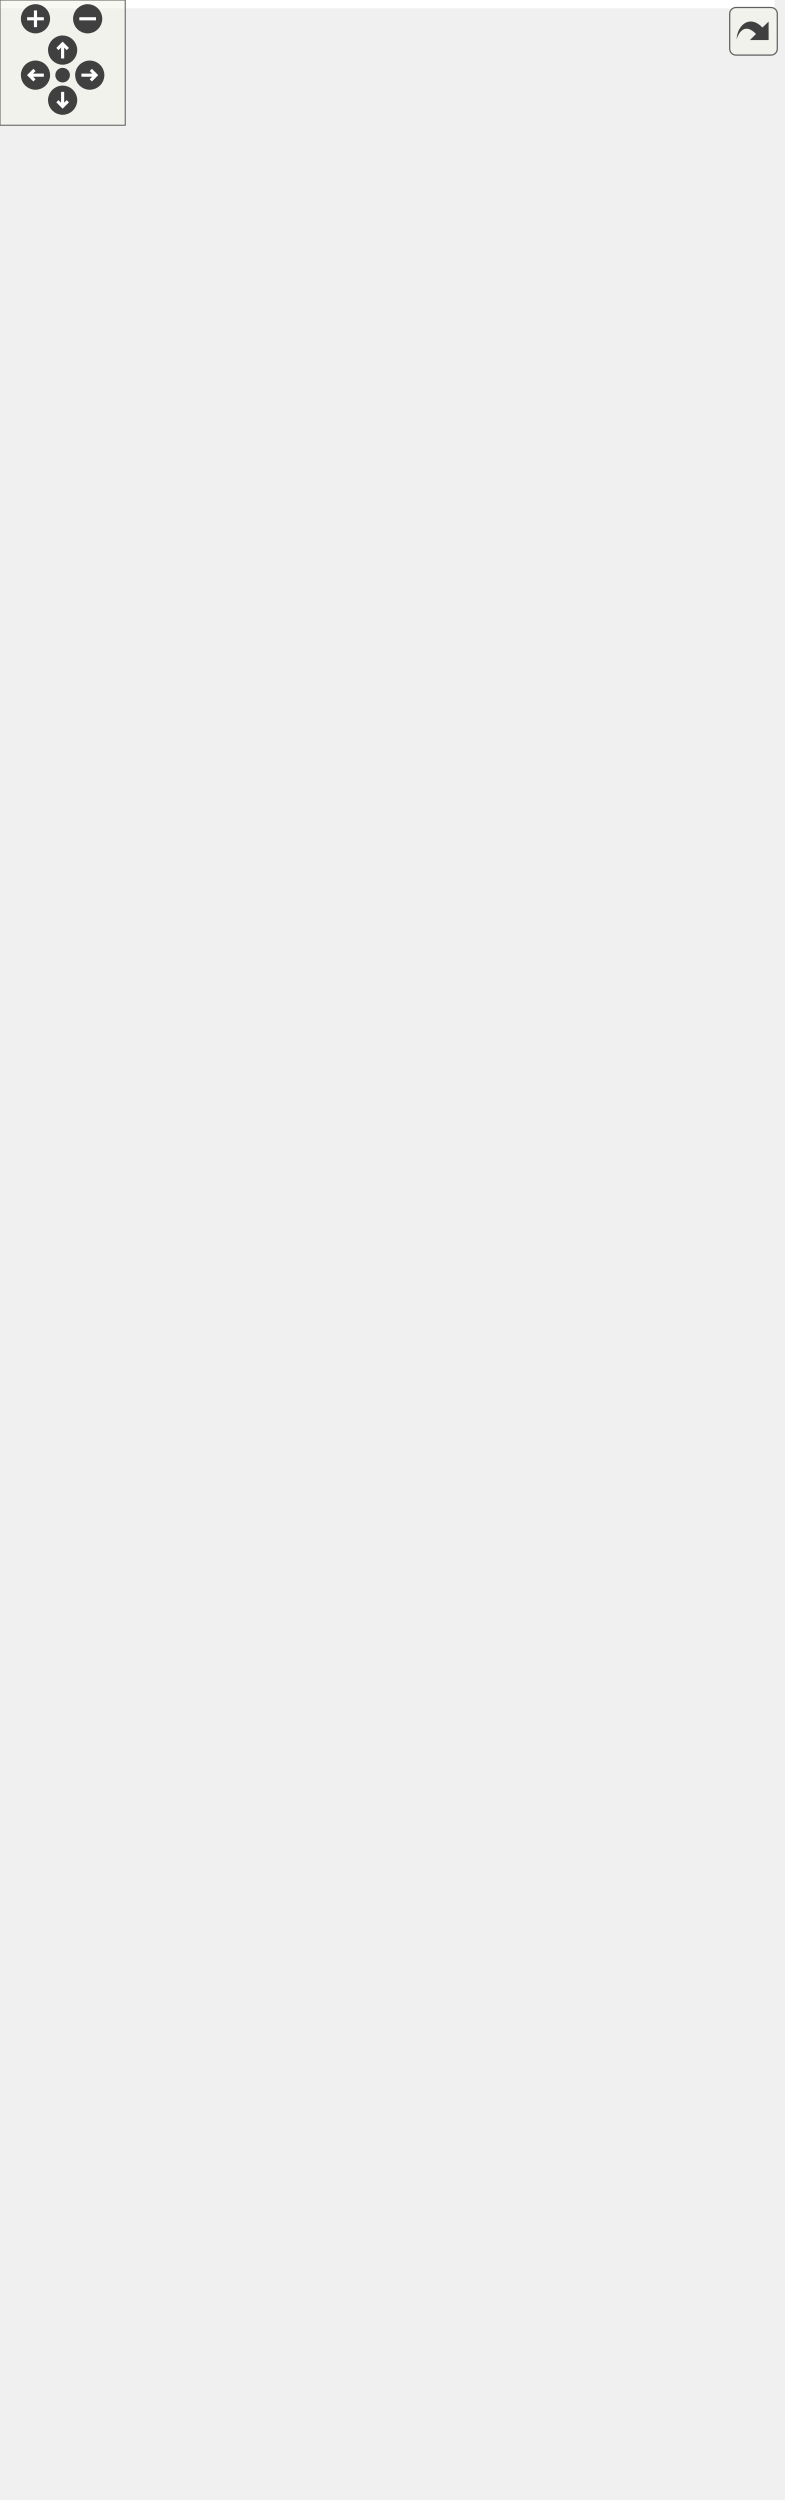
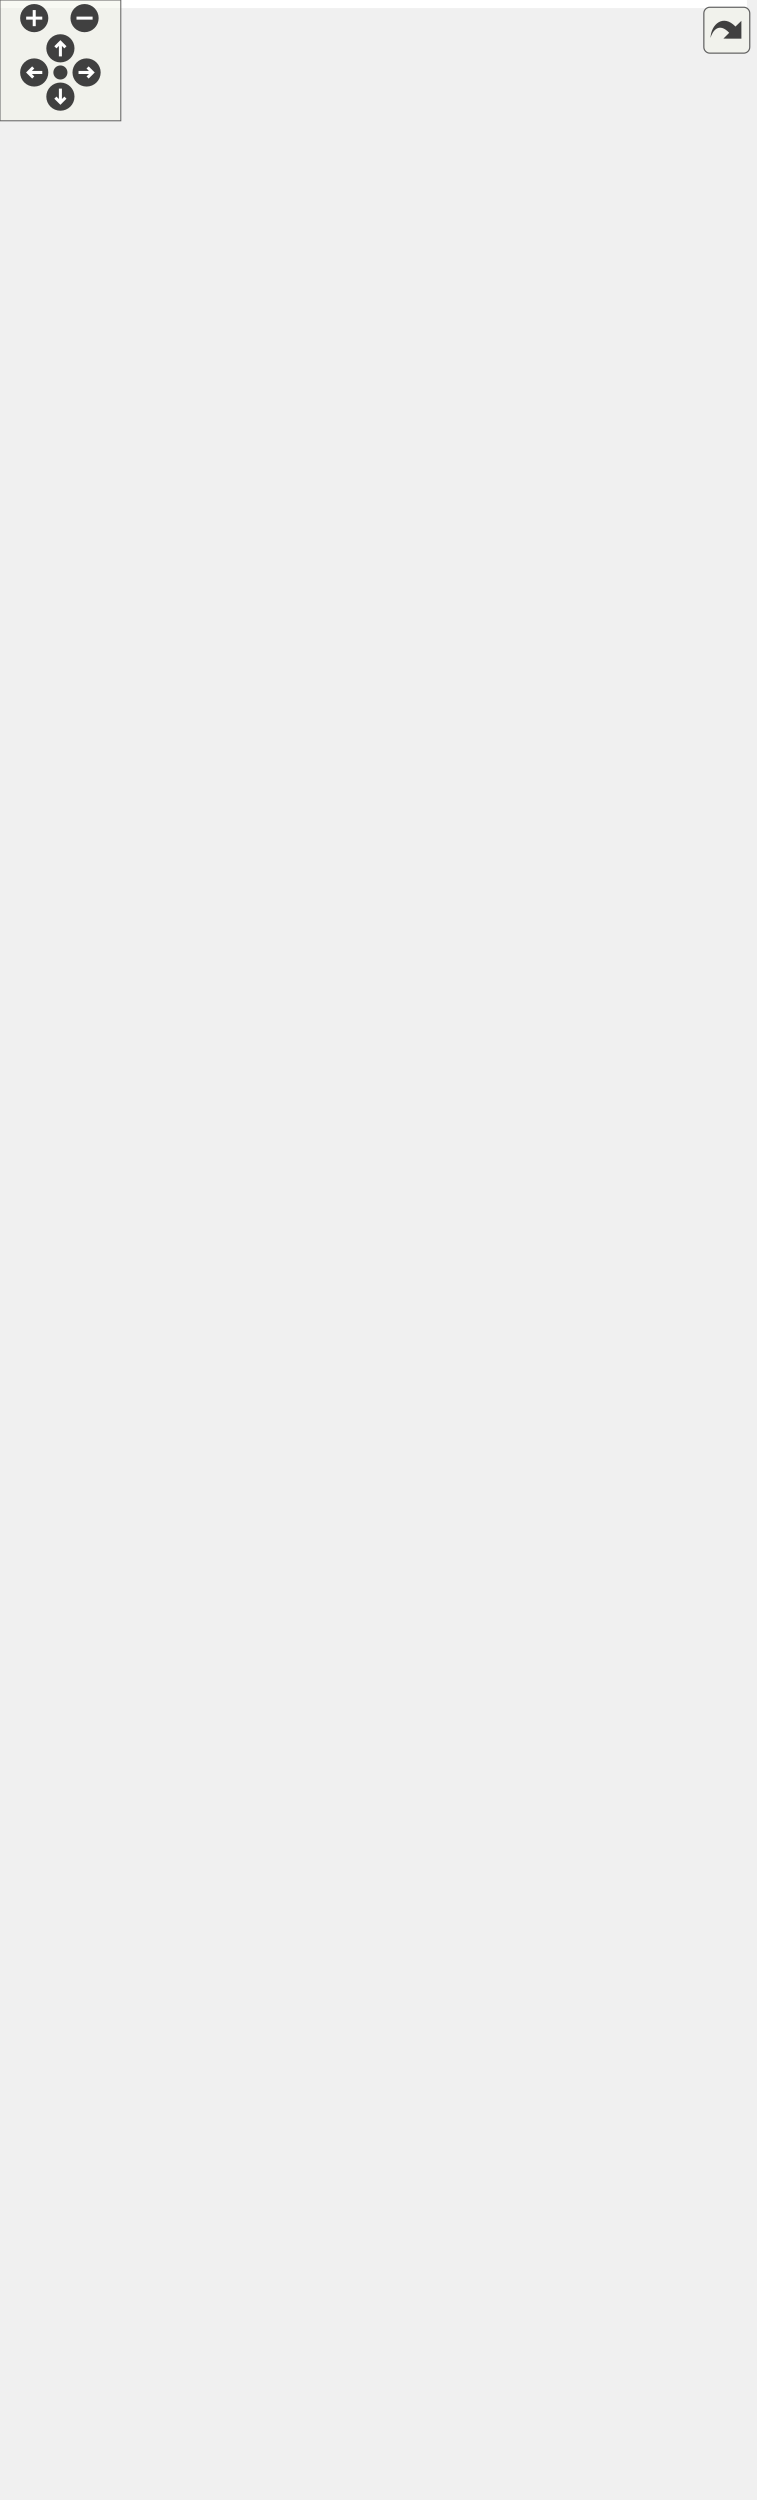
<svg xmlns="http://www.w3.org/2000/svg" xmlns:xlink="http://www.w3.org/1999/xlink" id="main" version="1.1" xml:space="preserve">
  <style type="text/css">
.edge:hover path { stroke: red; }
.edge:hover polygon { stroke: red; fill: red; }
</style>
  <defs>
    <circle id="rim" cx="0" cy="0" r="7" />
    <circle id="rim2" cx="0" cy="0" r="3.5" />
    <g id="zoomPlus">
      <use xlink:href="#rim" fill="#404040">
        <set attributeName="fill" to="#808080" begin="zoomplus.mouseover" end="zoomplus.mouseout" />
      </use>
      <path d="M-4,0h8M0,-4v8" fill="none" stroke="white" stroke-width="1.5" pointer-events="none" />
    </g>
    <g id="zoomMin">
      <use xlink:href="#rim" fill="#404040">
        <set attributeName="fill" to="#808080" begin="zoomminus.mouseover" end="zoomminus.mouseout" />
      </use>
      <path d="M-4,0h8" fill="none" stroke="white" stroke-width="1.5" pointer-events="none" />
    </g>
    <g id="dirArrow">
      <path fill="none" stroke="white" stroke-width="1.5" d="M0,-3.0v7 M-2.5,-0.5L0,-3.0L2.5,-0.5" />
    </g>
    <g id="resetDef">
      <use xlink:href="#rim2" fill="#404040">
        <set attributeName="fill" to="#808080" begin="reset.mouseover" end="reset.mouseout" />
      </use>
    </g>
  </defs>
  <svg id="graph" class="graph">
    <g id="viewport">
-       <polygon fill="white" stroke="transparent" points="-4,4 -4,-1137 371,-1137 371,4 -4,4" />
+       <polygon fill="white" stroke="transparent" points="-4,4 -4,-1181 371,-1181 371,4 -4,4" />
      <g id="node1" class="node">
        <g id="a_node1">
          <a xlink:title="Base block tree that stores all blocks, maintains tree tips, maintains active chain.">
-             <polygon fill="#bfbfbf" stroke="black" points="54,-844.5 54,-1132.5 206,-1132.5 206,-844.5 54,-844.5" />
-             <text text-anchor="start" x="62" y="-1120.5" font-family="Helvetica,sans-Serif" font-size="10.00">altintegration::BaseBlock</text>
-             <text text-anchor="middle" x="130" y="-1109.5" font-family="Helvetica,sans-Serif" font-size="10.00">Tree&lt; Block &gt;</text>
-             <polyline fill="none" stroke="black" points="54,-1102.5 206,-1102.5 " />
-             <text text-anchor="start" x="62" y="-1090.5" font-family="Helvetica,sans-Serif" font-size="10.00"># blocks_</text>
-             <text text-anchor="start" x="62" y="-1079.5" font-family="Helvetica,sans-Serif" font-size="10.00"># tips_</text>
-             <text text-anchor="start" x="62" y="-1068.5" font-family="Helvetica,sans-Serif" font-size="10.00"># activeChain_</text>
-             <text text-anchor="start" x="62" y="-1057.5" font-family="Helvetica,sans-Serif" font-size="10.00"># validity_sig_</text>
-             <text text-anchor="start" x="62" y="-1046.5" font-family="Helvetica,sans-Serif" font-size="10.00"># blockProvider_</text>
-             <polyline fill="none" stroke="black" points="54,-1039.5 206,-1039.5 " />
-             <text text-anchor="start" x="62" y="-1027.5" font-family="Helvetica,sans-Serif" font-size="10.00">+ getTips()</text>
-             <text text-anchor="start" x="62" y="-1016.5" font-family="Helvetica,sans-Serif" font-size="10.00">+ getBlocks()</text>
-             <text text-anchor="start" x="62" y="-1005.5" font-family="Helvetica,sans-Serif" font-size="10.00">+ getAllBlocks()</text>
-             <text text-anchor="start" x="62" y="-994.5" font-family="Helvetica,sans-Serif" font-size="10.00">+ getBlockProvider()</text>
-             <text text-anchor="start" x="62" y="-983.5" font-family="Helvetica,sans-Serif" font-size="10.00">+ ~BaseBlockTree()</text>
-             <text text-anchor="start" x="62" y="-972.5" font-family="Helvetica,sans-Serif" font-size="10.00">+ BaseBlockTree()</text>
+             <polygon fill="#bfbfbf" stroke="black" points="54,-866.5 54,-1176.5 206,-1176.5 206,-866.5 54,-866.5" />
+             <text text-anchor="start" x="62" y="-1164.5" font-family="Helvetica,sans-Serif" font-size="10.00">altintegration::BaseBlock</text>
+             <text text-anchor="middle" x="130" y="-1153.5" font-family="Helvetica,sans-Serif" font-size="10.00">Tree&lt; Block &gt;</text>
+             <polyline fill="none" stroke="black" points="54,-1146.5 206,-1146.5 " />
+             <text text-anchor="start" x="62" y="-1134.5" font-family="Helvetica,sans-Serif" font-size="10.00"># isLoadingBlocks_</text>
+             <text text-anchor="start" x="62" y="-1123.5" font-family="Helvetica,sans-Serif" font-size="10.00"># isLoaded_</text>
+             <text text-anchor="start" x="62" y="-1112.5" font-family="Helvetica,sans-Serif" font-size="10.00"># blocks_</text>
+             <text text-anchor="start" x="62" y="-1101.5" font-family="Helvetica,sans-Serif" font-size="10.00"># tips_</text>
+             <text text-anchor="start" x="62" y="-1090.5" font-family="Helvetica,sans-Serif" font-size="10.00"># activeChain_</text>
+             <text text-anchor="start" x="62" y="-1079.5" font-family="Helvetica,sans-Serif" font-size="10.00"># validity_sig_</text>
+             <text text-anchor="start" x="62" y="-1068.5" font-family="Helvetica,sans-Serif" font-size="10.00"># blockProvider_</text>
+             <polyline fill="none" stroke="black" points="54,-1061.5 206,-1061.5 " />
+             <text text-anchor="start" x="62" y="-1049.5" font-family="Helvetica,sans-Serif" font-size="10.00">+ getTips()</text>
+             <text text-anchor="start" x="62" y="-1038.5" font-family="Helvetica,sans-Serif" font-size="10.00">+ getBlocks()</text>
+             <text text-anchor="start" x="62" y="-1027.5" font-family="Helvetica,sans-Serif" font-size="10.00">+ getAllBlocks()</text>
+             <text text-anchor="start" x="62" y="-1016.5" font-family="Helvetica,sans-Serif" font-size="10.00">+ getBlockProvider()</text>
+             <text text-anchor="start" x="62" y="-1005.5" font-family="Helvetica,sans-Serif" font-size="10.00">+ ~BaseBlockTree()</text>
+             <text text-anchor="start" x="62" y="-994.5" font-family="Helvetica,sans-Serif" font-size="10.00">+ BaseBlockTree()</text>
+             <text text-anchor="start" x="62" y="-983.5" font-family="Helvetica,sans-Serif" font-size="10.00">+ BaseBlockTree()</text>
+             <text text-anchor="start" x="62" y="-972.5" font-family="Helvetica,sans-Serif" font-size="10.00">+ operator=()</text>
            <text text-anchor="start" x="62" y="-961.5" font-family="Helvetica,sans-Serif" font-size="10.00">+ BaseBlockTree()</text>
            <text text-anchor="start" x="62" y="-950.5" font-family="Helvetica,sans-Serif" font-size="10.00">+ operator=()</text>
-             <text text-anchor="start" x="62" y="-939.5" font-family="Helvetica,sans-Serif" font-size="10.00">+ BaseBlockTree()</text>
-             <text text-anchor="start" x="62" y="-928.5" font-family="Helvetica,sans-Serif" font-size="10.00">+ operator=()</text>
-             <text text-anchor="start" x="62" y="-917.5" font-family="Helvetica,sans-Serif" font-size="10.00">and 26 more...</text>
-             <text text-anchor="start" x="62" y="-906.5" font-family="Helvetica,sans-Serif" font-size="10.00"># eraseBlock()</text>
-             <text text-anchor="start" x="62" y="-895.5" font-family="Helvetica,sans-Serif" font-size="10.00"># toPrettyString()</text>
+             <text text-anchor="start" x="62" y="-939.5" font-family="Helvetica,sans-Serif" font-size="10.00">and 25 more...</text>
+             <text text-anchor="start" x="62" y="-928.5" font-family="Helvetica,sans-Serif" font-size="10.00"># eraseBlock()</text>
+             <text text-anchor="start" x="62" y="-917.5" font-family="Helvetica,sans-Serif" font-size="10.00"># toPrettyString()</text>
+             <text text-anchor="start" x="62" y="-906.5" font-family="Helvetica,sans-Serif" font-size="10.00"># decreaseAppliedBlockCount()</text>
+             <text text-anchor="start" x="62" y="-895.5" font-family="Helvetica,sans-Serif" font-size="10.00"># increaseAppliedBlockCount()</text>
            <text text-anchor="start" x="62" y="-884.5" font-family="Helvetica,sans-Serif" font-size="10.00"># decreaseAppliedBlockCount()</text>
            <text text-anchor="start" x="62" y="-873.5" font-family="Helvetica,sans-Serif" font-size="10.00"># increaseAppliedBlockCount()</text>
-             <text text-anchor="start" x="62" y="-862.5" font-family="Helvetica,sans-Serif" font-size="10.00"># decreaseAppliedBlockCount()</text>
-             <text text-anchor="start" x="62" y="-851.5" font-family="Helvetica,sans-Serif" font-size="10.00"># increaseAppliedBlockCount()</text>
          </a>
        </g>
      </g>
      <g id="node2" class="node">
        <g id="a_node2">
          <a xlink:href="structaltintegration_1_1BlockTree.html" target="_top" xlink:title=" ">
            <polygon fill="white" stroke="black" points="0,-205.5 0,-460.5 156,-460.5 156,-205.5 0,-205.5" />
            <text text-anchor="start" x="8" y="-448.5" font-family="Helvetica,sans-Serif" font-size="10.00">altintegration::BlockTree</text>
            <text text-anchor="middle" x="78" y="-437.5" font-family="Helvetica,sans-Serif" font-size="10.00">&lt; VbkBlock, VbkChainParams &gt;</text>
            <polyline fill="none" stroke="black" points="0,-430.5 156,-430.5 " />
            <text text-anchor="start" x="8" y="-418.5" font-family="Helvetica,sans-Serif" font-size="10.00"># param_</text>
            <polyline fill="none" stroke="black" points="0,-411.5 156,-411.5 " />
            <text text-anchor="start" x="8" y="-399.5" font-family="Helvetica,sans-Serif" font-size="10.00">+ ~BlockTree()</text>
            <text text-anchor="start" x="8" y="-388.5" font-family="Helvetica,sans-Serif" font-size="10.00">+ BlockTree()</text>
            <text text-anchor="start" x="8" y="-377.5" font-family="Helvetica,sans-Serif" font-size="10.00">+ getParams()</text>
            <text text-anchor="start" x="8" y="-366.5" font-family="Helvetica,sans-Serif" font-size="10.00">+ bootstrapWithGenesis()</text>
            <text text-anchor="start" x="8" y="-355.5" font-family="Helvetica,sans-Serif" font-size="10.00">+ bootstrapWithChain()</text>
            <text text-anchor="start" x="8" y="-344.5" font-family="Helvetica,sans-Serif" font-size="10.00">+ acceptBlockHeader()</text>
            <text text-anchor="start" x="8" y="-333.5" font-family="Helvetica,sans-Serif" font-size="10.00">+ acceptBlockHeader()</text>
            <text text-anchor="start" x="8" y="-322.5" font-family="Helvetica,sans-Serif" font-size="10.00">+ toPrettyString()</text>
            <text text-anchor="start" x="8" y="-311.5" font-family="Helvetica,sans-Serif" font-size="10.00">+ loadBlockForward()</text>
            <text text-anchor="start" x="8" y="-300.5" font-family="Helvetica,sans-Serif" font-size="10.00">+ isBlockOld()</text>
            <text text-anchor="start" x="8" y="-289.5" font-family="Helvetica,sans-Serif" font-size="10.00">+ isBlockOld()</text>
            <text text-anchor="start" x="8" y="-278.5" font-family="Helvetica,sans-Serif" font-size="10.00">+ finalizeBlock()</text>
            <text text-anchor="start" x="8" y="-267.5" font-family="Helvetica,sans-Serif" font-size="10.00"># acceptBlockHeaderImpl()</text>
            <text text-anchor="start" x="8" y="-256.5" font-family="Helvetica,sans-Serif" font-size="10.00"># bootstrap()</text>
            <text text-anchor="start" x="8" y="-245.5" font-family="Helvetica,sans-Serif" font-size="10.00"># bootstrap()</text>
            <text text-anchor="start" x="8" y="-234.5" font-family="Helvetica,sans-Serif" font-size="10.00"># validateAndAddBlock()</text>
            <text text-anchor="start" x="8" y="-223.5" font-family="Helvetica,sans-Serif" font-size="10.00"># determineBestChain()</text>
            <text text-anchor="start" x="8" y="-212.5" font-family="Helvetica,sans-Serif" font-size="10.00"># onBlockInserted()</text>
          </a>
        </g>
      </g>
      <g id="edge1" class="edge">
-         <path fill="none" stroke="midnightblue" d="M63.34,-834.77C59.6,-822.16 56.4,-809.47 54,-797 32.44,-684.76 42.18,-554.58 55.13,-460.9" />
-         <polygon fill="none" stroke="midnightblue" points="60.01,-835.87 66.3,-844.4 66.7,-833.81 60.01,-835.87" />
+         <path fill="none" stroke="midnightblue" d="M62.77,-856.78C59.27,-844.14 56.27,-831.46 54,-819 32.07,-698.74 42.69,-559.12 56.01,-460.65" />
+         <polygon fill="none" stroke="midnightblue" points="59.41,-857.79 65.54,-866.43 66.14,-855.86 59.41,-857.79" />
      </g>
      <g id="node4" class="node">
        <g id="a_node4">
          <a xlink:href="structaltintegration_1_1BlockTree.html" target="_top" xlink:title="BlockTree is a tree of blocks with single &quot;bootstrap&quot; block as root.">
-             <polygon fill="white" stroke="black" points="63,-525 63,-780 197,-780 197,-525 63,-525" />
-             <text text-anchor="start" x="71" y="-768" font-family="Helvetica,sans-Serif" font-size="10.00">altintegration::BlockTree</text>
-             <text text-anchor="middle" x="130" y="-757" font-family="Helvetica,sans-Serif" font-size="10.00">&lt; Block, ChainParams &gt;</text>
-             <polyline fill="none" stroke="black" points="63,-750 197,-750 " />
-             <text text-anchor="start" x="71" y="-738" font-family="Helvetica,sans-Serif" font-size="10.00"># param_</text>
-             <polyline fill="none" stroke="black" points="63,-731 197,-731 " />
-             <text text-anchor="start" x="71" y="-719" font-family="Helvetica,sans-Serif" font-size="10.00">+ ~BlockTree()</text>
-             <text text-anchor="start" x="71" y="-708" font-family="Helvetica,sans-Serif" font-size="10.00">+ BlockTree()</text>
-             <text text-anchor="start" x="71" y="-697" font-family="Helvetica,sans-Serif" font-size="10.00">+ getParams()</text>
-             <text text-anchor="start" x="71" y="-686" font-family="Helvetica,sans-Serif" font-size="10.00">+ bootstrapWithGenesis()</text>
-             <text text-anchor="start" x="71" y="-675" font-family="Helvetica,sans-Serif" font-size="10.00">+ bootstrapWithChain()</text>
+             <polygon fill="white" stroke="black" points="63,-536 63,-791 197,-791 197,-536 63,-536" />
+             <text text-anchor="start" x="71" y="-779" font-family="Helvetica,sans-Serif" font-size="10.00">altintegration::BlockTree</text>
+             <text text-anchor="middle" x="130" y="-768" font-family="Helvetica,sans-Serif" font-size="10.00">&lt; Block, ChainParams &gt;</text>
+             <polyline fill="none" stroke="black" points="63,-761 197,-761 " />
+             <text text-anchor="start" x="71" y="-749" font-family="Helvetica,sans-Serif" font-size="10.00"># param_</text>
+             <polyline fill="none" stroke="black" points="63,-742 197,-742 " />
+             <text text-anchor="start" x="71" y="-730" font-family="Helvetica,sans-Serif" font-size="10.00">+ ~BlockTree()</text>
+             <text text-anchor="start" x="71" y="-719" font-family="Helvetica,sans-Serif" font-size="10.00">+ BlockTree()</text>
+             <text text-anchor="start" x="71" y="-708" font-family="Helvetica,sans-Serif" font-size="10.00">+ getParams()</text>
+             <text text-anchor="start" x="71" y="-697" font-family="Helvetica,sans-Serif" font-size="10.00">+ bootstrapWithGenesis()</text>
+             <text text-anchor="start" x="71" y="-686" font-family="Helvetica,sans-Serif" font-size="10.00">+ bootstrapWithChain()</text>
+             <text text-anchor="start" x="71" y="-675" font-family="Helvetica,sans-Serif" font-size="10.00">+ acceptBlockHeader()</text>
            <text text-anchor="start" x="71" y="-664" font-family="Helvetica,sans-Serif" font-size="10.00">+ acceptBlockHeader()</text>
-             <text text-anchor="start" x="71" y="-653" font-family="Helvetica,sans-Serif" font-size="10.00">+ acceptBlockHeader()</text>
-             <text text-anchor="start" x="71" y="-642" font-family="Helvetica,sans-Serif" font-size="10.00">+ toPrettyString()</text>
-             <text text-anchor="start" x="71" y="-631" font-family="Helvetica,sans-Serif" font-size="10.00">+ loadBlockForward()</text>
+             <text text-anchor="start" x="71" y="-653" font-family="Helvetica,sans-Serif" font-size="10.00">+ toPrettyString()</text>
+             <text text-anchor="start" x="71" y="-642" font-family="Helvetica,sans-Serif" font-size="10.00">+ loadBlockForward()</text>
+             <text text-anchor="start" x="71" y="-631" font-family="Helvetica,sans-Serif" font-size="10.00">+ isBlockOld()</text>
            <text text-anchor="start" x="71" y="-620" font-family="Helvetica,sans-Serif" font-size="10.00">+ isBlockOld()</text>
-             <text text-anchor="start" x="71" y="-609" font-family="Helvetica,sans-Serif" font-size="10.00">+ isBlockOld()</text>
-             <text text-anchor="start" x="71" y="-598" font-family="Helvetica,sans-Serif" font-size="10.00">+ finalizeBlock()</text>
-             <text text-anchor="start" x="71" y="-587" font-family="Helvetica,sans-Serif" font-size="10.00"># acceptBlockHeaderImpl()</text>
+             <text text-anchor="start" x="71" y="-609" font-family="Helvetica,sans-Serif" font-size="10.00">+ finalizeBlock()</text>
+             <text text-anchor="start" x="71" y="-598" font-family="Helvetica,sans-Serif" font-size="10.00"># acceptBlockHeaderImpl()</text>
+             <text text-anchor="start" x="71" y="-587" font-family="Helvetica,sans-Serif" font-size="10.00"># bootstrap()</text>
            <text text-anchor="start" x="71" y="-576" font-family="Helvetica,sans-Serif" font-size="10.00"># bootstrap()</text>
-             <text text-anchor="start" x="71" y="-565" font-family="Helvetica,sans-Serif" font-size="10.00"># bootstrap()</text>
-             <text text-anchor="start" x="71" y="-554" font-family="Helvetica,sans-Serif" font-size="10.00"># validateAndAddBlock()</text>
-             <text text-anchor="start" x="71" y="-543" font-family="Helvetica,sans-Serif" font-size="10.00"># determineBestChain()</text>
-             <text text-anchor="start" x="71" y="-532" font-family="Helvetica,sans-Serif" font-size="10.00"># onBlockInserted()</text>
+             <text text-anchor="start" x="71" y="-565" font-family="Helvetica,sans-Serif" font-size="10.00"># validateAndAddBlock()</text>
+             <text text-anchor="start" x="71" y="-554" font-family="Helvetica,sans-Serif" font-size="10.00"># determineBestChain()</text>
+             <text text-anchor="start" x="71" y="-543" font-family="Helvetica,sans-Serif" font-size="10.00"># onBlockInserted()</text>
          </a>
        </g>
      </g>
      <g id="edge3" class="edge">
-         <path fill="none" stroke="midnightblue" d="M130,-834.37C130,-816.25 130,-797.92 130,-780.23" />
-         <polygon fill="none" stroke="midnightblue" points="126.5,-834.4 130,-844.4 133.5,-834.4 126.5,-834.4" />
+         <path fill="none" stroke="midnightblue" d="M130,-856.4C130,-834.53 130,-812.37 130,-791.27" />
+         <polygon fill="none" stroke="midnightblue" points="126.5,-856.42 130,-866.42 133.5,-856.42 126.5,-856.42" />
      </g>
      <g id="node5" class="node">
        <g id="a_node5">
          <a xlink:href="structaltintegration_1_1BaseBlockTree.html" target="_top" xlink:title=" ">
-             <polygon fill="white" stroke="black" points="215,-508.5 215,-796.5 367,-796.5 367,-508.5 215,-508.5" />
-             <text text-anchor="start" x="223" y="-784.5" font-family="Helvetica,sans-Serif" font-size="10.00">altintegration::BaseBlock</text>
-             <text text-anchor="middle" x="291" y="-773.5" font-family="Helvetica,sans-Serif" font-size="10.00">Tree&lt; AltBlock &gt;</text>
-             <polyline fill="none" stroke="black" points="215,-766.5 367,-766.5 " />
+             <polygon fill="white" stroke="black" points="215,-508.5 215,-818.5 367,-818.5 367,-508.5 215,-508.5" />
+             <text text-anchor="start" x="223" y="-806.5" font-family="Helvetica,sans-Serif" font-size="10.00">altintegration::BaseBlock</text>
+             <text text-anchor="middle" x="291" y="-795.5" font-family="Helvetica,sans-Serif" font-size="10.00">Tree&lt; AltBlock &gt;</text>
+             <polyline fill="none" stroke="black" points="215,-788.5 367,-788.5 " />
+             <text text-anchor="start" x="223" y="-776.5" font-family="Helvetica,sans-Serif" font-size="10.00"># isLoadingBlocks_</text>
+             <text text-anchor="start" x="223" y="-765.5" font-family="Helvetica,sans-Serif" font-size="10.00"># isLoaded_</text>
            <text text-anchor="start" x="223" y="-754.5" font-family="Helvetica,sans-Serif" font-size="10.00"># blocks_</text>
            <text text-anchor="start" x="223" y="-743.5" font-family="Helvetica,sans-Serif" font-size="10.00"># tips_</text>
            <text text-anchor="start" x="223" y="-732.5" font-family="Helvetica,sans-Serif" font-size="10.00"># activeChain_</text>
            <text text-anchor="start" x="223" y="-721.5" font-family="Helvetica,sans-Serif" font-size="10.00"># validity_sig_</text>
            <text text-anchor="start" x="223" y="-710.5" font-family="Helvetica,sans-Serif" font-size="10.00"># blockProvider_</text>
            <polyline fill="none" stroke="black" points="215,-703.5 367,-703.5 " />
            <text text-anchor="start" x="223" y="-691.5" font-family="Helvetica,sans-Serif" font-size="10.00">+ getTips()</text>
            <text text-anchor="start" x="223" y="-680.5" font-family="Helvetica,sans-Serif" font-size="10.00">+ getBlocks()</text>
            <text text-anchor="start" x="223" y="-669.5" font-family="Helvetica,sans-Serif" font-size="10.00">+ getAllBlocks()</text>
            <text text-anchor="start" x="223" y="-658.5" font-family="Helvetica,sans-Serif" font-size="10.00">+ getBlockProvider()</text>
            <text text-anchor="start" x="223" y="-647.5" font-family="Helvetica,sans-Serif" font-size="10.00">+ ~BaseBlockTree()</text>
            <text text-anchor="start" x="223" y="-636.5" font-family="Helvetica,sans-Serif" font-size="10.00">+ BaseBlockTree()</text>
            <text text-anchor="start" x="223" y="-625.5" font-family="Helvetica,sans-Serif" font-size="10.00">+ BaseBlockTree()</text>
            <text text-anchor="start" x="223" y="-614.5" font-family="Helvetica,sans-Serif" font-size="10.00">+ BaseBlockTree()</text>
            <text text-anchor="start" x="223" y="-603.5" font-family="Helvetica,sans-Serif" font-size="10.00">+ operator=()</text>
            <text text-anchor="start" x="223" y="-592.5" font-family="Helvetica,sans-Serif" font-size="10.00">+ operator=()</text>
-             <text text-anchor="start" x="223" y="-581.5" font-family="Helvetica,sans-Serif" font-size="10.00">and 26 more...</text>
+             <text text-anchor="start" x="223" y="-581.5" font-family="Helvetica,sans-Serif" font-size="10.00">and 25 more...</text>
            <text text-anchor="start" x="223" y="-570.5" font-family="Helvetica,sans-Serif" font-size="10.00"># eraseBlock()</text>
            <text text-anchor="start" x="223" y="-559.5" font-family="Helvetica,sans-Serif" font-size="10.00"># toPrettyString()</text>
            <text text-anchor="start" x="223" y="-548.5" font-family="Helvetica,sans-Serif" font-size="10.00"># decreaseAppliedBlockCount()</text>
            <text text-anchor="start" x="223" y="-537.5" font-family="Helvetica,sans-Serif" font-size="10.00"># decreaseAppliedBlockCount()</text>
            <text text-anchor="start" x="223" y="-526.5" font-family="Helvetica,sans-Serif" font-size="10.00"># increaseAppliedBlockCount()</text>
            <text text-anchor="start" x="223" y="-515.5" font-family="Helvetica,sans-Serif" font-size="10.00"># increaseAppliedBlockCount()</text>
          </a>
        </g>
      </g>
      <g id="edge5" class="edge">
-         <path fill="none" stroke="orange" d="M203.47,-835.09C209.65,-822.26 215.89,-809.32 222.04,-796.57" />
-         <polygon fill="orange" stroke="orange" points="200.17,-833.87 198.98,-844.4 206.47,-836.91 200.17,-833.87" />
-         <text text-anchor="middle" x="239" y="-818" font-family="Helvetica,sans-Serif" font-size="10.00"> &lt; AltBlock &gt;</text>
+         <path fill="none" stroke="orange" d="M203.9,-857.09C209.71,-844.25 215.56,-831.31 221.34,-818.53" />
+         <polygon fill="orange" stroke="orange" points="200.61,-855.87 199.68,-866.42 206.99,-858.75 200.61,-855.87" />
+         <text text-anchor="middle" x="239" y="-840" font-family="Helvetica,sans-Serif" font-size="10.00"> &lt; AltBlock &gt;</text>
      </g>
      <g id="node3" class="node">
        <g id="a_node3">
          <a xlink:href="structaltintegration_1_1VbkBlockTree.html" target="_top" xlink:title="Veriblock block tree.">
            <polygon fill="white" stroke="black" points="9,-0.5 9,-167.5 147,-167.5 147,-0.5 9,-0.5" />
            <text text-anchor="middle" x="78" y="-155.5" font-family="Helvetica,sans-Serif" font-size="10.00">altintegration::VbkBlockTree</text>
            <polyline fill="none" stroke="black" points="9,-148.5 147,-148.5 " />
            <text text-anchor="middle" x="78" y="-136.5" font-family="Helvetica,sans-Serif" font-size="10.00"> </text>
            <polyline fill="none" stroke="black" points="9,-129.5 147,-129.5 " />
            <text text-anchor="start" x="17" y="-117.5" font-family="Helvetica,sans-Serif" font-size="10.00">+ ~VbkBlockTree()</text>
            <text text-anchor="start" x="17" y="-106.5" font-family="Helvetica,sans-Serif" font-size="10.00">+ VbkBlockTree()</text>
            <text text-anchor="start" x="17" y="-95.5" font-family="Helvetica,sans-Serif" font-size="10.00">+ loadBlockForward()</text>
            <text text-anchor="start" x="17" y="-84.5" font-family="Helvetica,sans-Serif" font-size="10.00">+ btc()</text>
            <text text-anchor="start" x="17" y="-73.5" font-family="Helvetica,sans-Serif" font-size="10.00">+ btc()</text>
            <text text-anchor="start" x="17" y="-62.5" font-family="Helvetica,sans-Serif" font-size="10.00">+ getComparator()</text>
            <text text-anchor="start" x="17" y="-51.5" font-family="Helvetica,sans-Serif" font-size="10.00">+ getComparator()</text>
            <text text-anchor="start" x="17" y="-40.5" font-family="Helvetica,sans-Serif" font-size="10.00">+ getPayloadsIndex()</text>
            <text text-anchor="start" x="17" y="-29.5" font-family="Helvetica,sans-Serif" font-size="10.00">+ loadTip()</text>
            <text text-anchor="start" x="17" y="-18.5" font-family="Helvetica,sans-Serif" font-size="10.00">+ addPayloads()</text>
            <text text-anchor="start" x="17" y="-7.5" font-family="Helvetica,sans-Serif" font-size="10.00">and 9 more...</text>
          </a>
        </g>
      </g>
      <g id="edge2" class="edge">
        <path fill="none" stroke="midnightblue" d="M78,-195.07C78,-185.72 78,-176.48 78,-167.56" />
        <polygon fill="none" stroke="midnightblue" points="74.5,-195.24 78,-205.24 81.5,-195.24 74.5,-195.24" />
      </g>
      <g id="edge4" class="edge">
-         <path fill="none" stroke="orange" d="M107.6,-514.72C104.66,-496.76 101.65,-478.43 98.74,-460.65" />
-         <polygon fill="orange" stroke="orange" points="104.15,-515.34 109.22,-524.65 111.06,-514.21 104.15,-515.34" />
+         <path fill="none" stroke="orange" d="M108.4,-526.08C104.98,-504.44 101.45,-482.14 98.06,-460.74" />
+         <polygon fill="orange" stroke="orange" points="104.95,-526.63 109.97,-535.96 111.86,-525.54 104.95,-526.63" />
        <text text-anchor="middle" x="174" y="-482" font-family="Helvetica,sans-Serif" font-size="10.00"> &lt; VbkBlock, VbkChainParams &gt;</text>
      </g>
      <g id="node6" class="node">
        <g id="a_node6">
          <a xlink:href="structaltintegration_1_1AltBlockTree.html" target="_top" xlink:title="Represents simplified view on Altchain's block tree, maintains VBK tree and BTC tree.">
            <polygon fill="white" stroke="black" points="216.5,-211 216.5,-455 365.5,-455 365.5,-211 216.5,-211" />
            <text text-anchor="middle" x="291" y="-443" font-family="Helvetica,sans-Serif" font-size="10.00">altintegration::AltBlockTree</text>
            <polyline fill="none" stroke="black" points="216.5,-436 365.5,-436 " />
            <text text-anchor="start" x="224.5" y="-424" font-family="Helvetica,sans-Serif" font-size="10.00">+ onInvalidBlockConnected</text>
            <text text-anchor="start" x="224.5" y="-413" font-family="Helvetica,sans-Serif" font-size="10.00">+ onBlockConnected</text>
            <text text-anchor="start" x="224.5" y="-402" font-family="Helvetica,sans-Serif" font-size="10.00">+ onBeforeOverrideTip</text>
            <polyline fill="none" stroke="black" points="216.5,-395 365.5,-395 " />
            <text text-anchor="start" x="224.5" y="-383" font-family="Helvetica,sans-Serif" font-size="10.00">+ ~AltBlockTree()</text>
            <text text-anchor="start" x="224.5" y="-372" font-family="Helvetica,sans-Serif" font-size="10.00">+ AltBlockTree()</text>
            <text text-anchor="start" x="224.5" y="-361" font-family="Helvetica,sans-Serif" font-size="10.00">+ acceptBlockHeader()</text>
            <text text-anchor="start" x="224.5" y="-350" font-family="Helvetica,sans-Serif" font-size="10.00">+ acceptBlock()</text>
            <text text-anchor="start" x="224.5" y="-339" font-family="Helvetica,sans-Serif" font-size="10.00">+ acceptBlock()</text>
            <text text-anchor="start" x="224.5" y="-328" font-family="Helvetica,sans-Serif" font-size="10.00">+ acceptBlock()</text>
            <text text-anchor="start" x="224.5" y="-317" font-family="Helvetica,sans-Serif" font-size="10.00">+ makeConnectedLeafPayload</text>
            <text text-anchor="start" x="224.5" y="-306" font-family="Helvetica,sans-Serif" font-size="10.00">Mutator()</text>
            <text text-anchor="start" x="224.5" y="-295" font-family="Helvetica,sans-Serif" font-size="10.00">+ getConnectedTipsAfter()</text>
            <text text-anchor="start" x="224.5" y="-284" font-family="Helvetica,sans-Serif" font-size="10.00">+ loadBlockForward()</text>
            <text text-anchor="start" x="224.5" y="-273" font-family="Helvetica,sans-Serif" font-size="10.00">+ loadTip()</text>
            <text text-anchor="start" x="224.5" y="-262" font-family="Helvetica,sans-Serif" font-size="10.00">+ comparePopScore()</text>
            <text text-anchor="start" x="224.5" y="-251" font-family="Helvetica,sans-Serif" font-size="10.00">+ setState()</text>
            <text text-anchor="start" x="224.5" y="-240" font-family="Helvetica,sans-Serif" font-size="10.00">+ vbk()</text>
            <text text-anchor="start" x="224.5" y="-229" font-family="Helvetica,sans-Serif" font-size="10.00">+ btc()</text>
            <text text-anchor="start" x="224.5" y="-218" font-family="Helvetica,sans-Serif" font-size="10.00">+ getParams()</text>
          </a>
        </g>
      </g>
      <g id="edge6" class="edge">
-         <path fill="none" stroke="midnightblue" d="M291,-497.75C291,-483.55 291,-469.29 291,-455.44" />
-         <polygon fill="none" stroke="midnightblue" points="287.5,-498.08 291,-508.08 294.5,-498.08 287.5,-498.08" />
+         <path fill="none" stroke="midnightblue" d="M291,-498.31C291,-483.79 291,-469.27 291,-455.21" />
+         <polygon fill="none" stroke="midnightblue" points="287.5,-498.35 291,-508.35 294.5,-498.35 287.5,-498.35" />
      </g>
    </g>
  </svg>
  <g id="navigator" transform="translate(0 0)" fill="#404254">
    <rect fill="#f2f5e9" fill-opacity="0.5" stroke="#606060" stroke-width=".5" x="0" y="0" width="60" height="60" />
    <use id="zoomplus" xlink:href="#zoomPlus" x="17" y="9" />
    <use id="zoomminus" xlink:href="#zoomMin" x="42" y="9" />
    <use id="reset" xlink:href="#resetDef" x="30" y="36" />
    <g id="arrowUp" xlink:href="#dirArrow" transform="translate(30 24)">
      <use xlink:href="#rim" fill="#404040">
        <set attributeName="fill" to="#808080" begin="arrowUp.mouseover" end="arrowUp.mouseout" />
      </use>
      <path fill="none" stroke="white" stroke-width="1.5" d="M0,-3.0v7 M-2.5,-0.5L0,-3.0L2.5,-0.5" />
    </g>
    <g id="arrowRight" xlink:href="#dirArrow" transform="rotate(90) translate(36 -43)">
      <use xlink:href="#rim" fill="#404040">
        <set attributeName="fill" to="#808080" begin="arrowRight.mouseover" end="arrowRight.mouseout" />
      </use>
      <path fill="none" stroke="white" stroke-width="1.5" d="M0,-3.0v7 M-2.5,-0.5L0,-3.0L2.5,-0.5" />
    </g>
    <g id="arrowDown" xlink:href="#dirArrow" transform="rotate(180) translate(-30 -48)">
      <use xlink:href="#rim" fill="#404040">
        <set attributeName="fill" to="#808080" begin="arrowDown.mouseover" end="arrowDown.mouseout" />
      </use>
      <path fill="none" stroke="white" stroke-width="1.5" d="M0,-3.0v7 M-2.5,-0.5L0,-3.0L2.5,-0.5" />
    </g>
    <g id="arrowLeft" xlink:href="#dirArrow" transform="rotate(270) translate(-36 17)">
      <use xlink:href="#rim" fill="#404040">
        <set attributeName="fill" to="#808080" begin="arrowLeft.mouseover" end="arrowLeft.mouseout" />
      </use>
      <path fill="none" stroke="white" stroke-width="1.5" d="M0,-3.0v7 M-2.5,-0.5L0,-3.0L2.5,-0.5" />
    </g>
  </g>
  <svg viewBox="0 0 15 15" width="100%" height="30px" preserveAspectRatio="xMaxYMin meet">
    <g id="arrow_out" transform="scale(0.3 0.3)">
      <a xlink:href="structaltintegration_1_1BaseBlockTree__inherit__graph_org.svg" target="_base">
        <rect id="button" ry="5" rx="5" y="6" x="6" height="38" width="38" fill="#f2f5e9" fill-opacity="0.5" stroke="#606060" stroke-width="1.0" />
        <path id="arrow" d="M 11.5,31.437 C 11.94,20.098 22.043,11.323 32.159,21.979 L 37.069,17.246 C 37.069,17.246 37.088,32 37.088,32 L 22.16,31.978 C 22.16,31.978 26.998,27.14 26.998,27.14 C 18.529,18.264 13.292,25.23 11.5,31.437 z" style="fill:#404040;" />
      </a>
    </g>
  </svg>
</svg>
